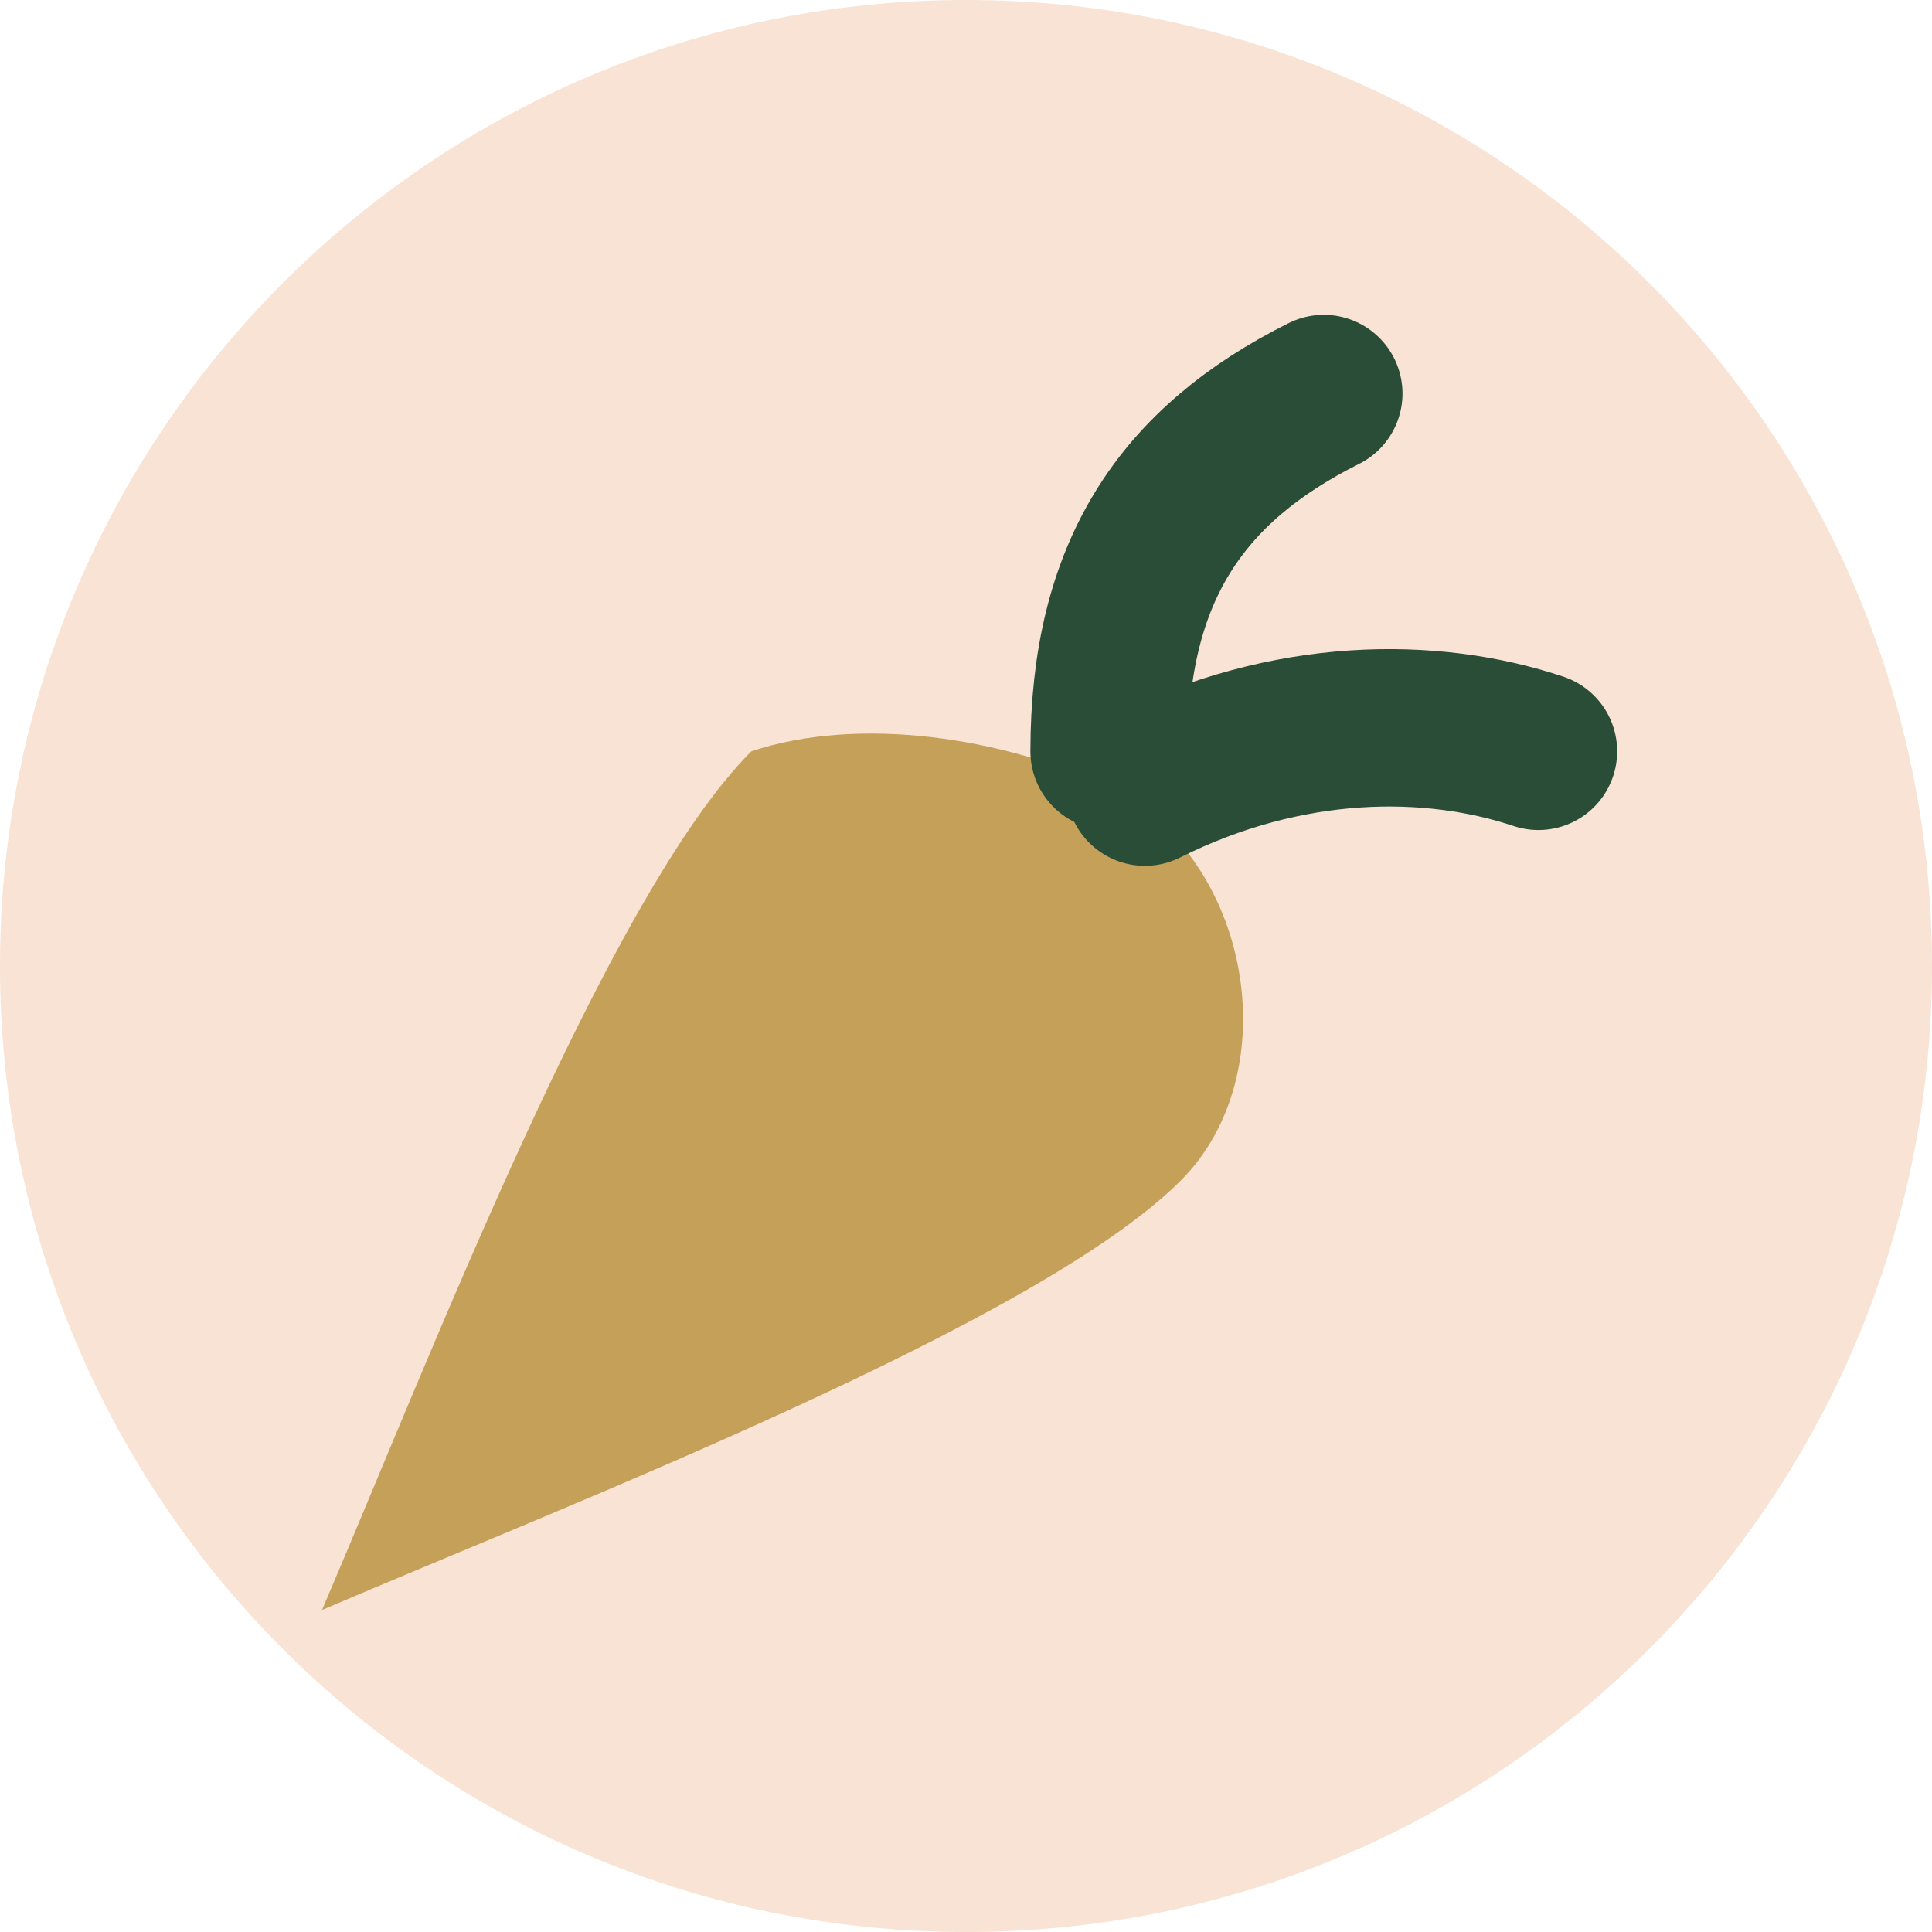
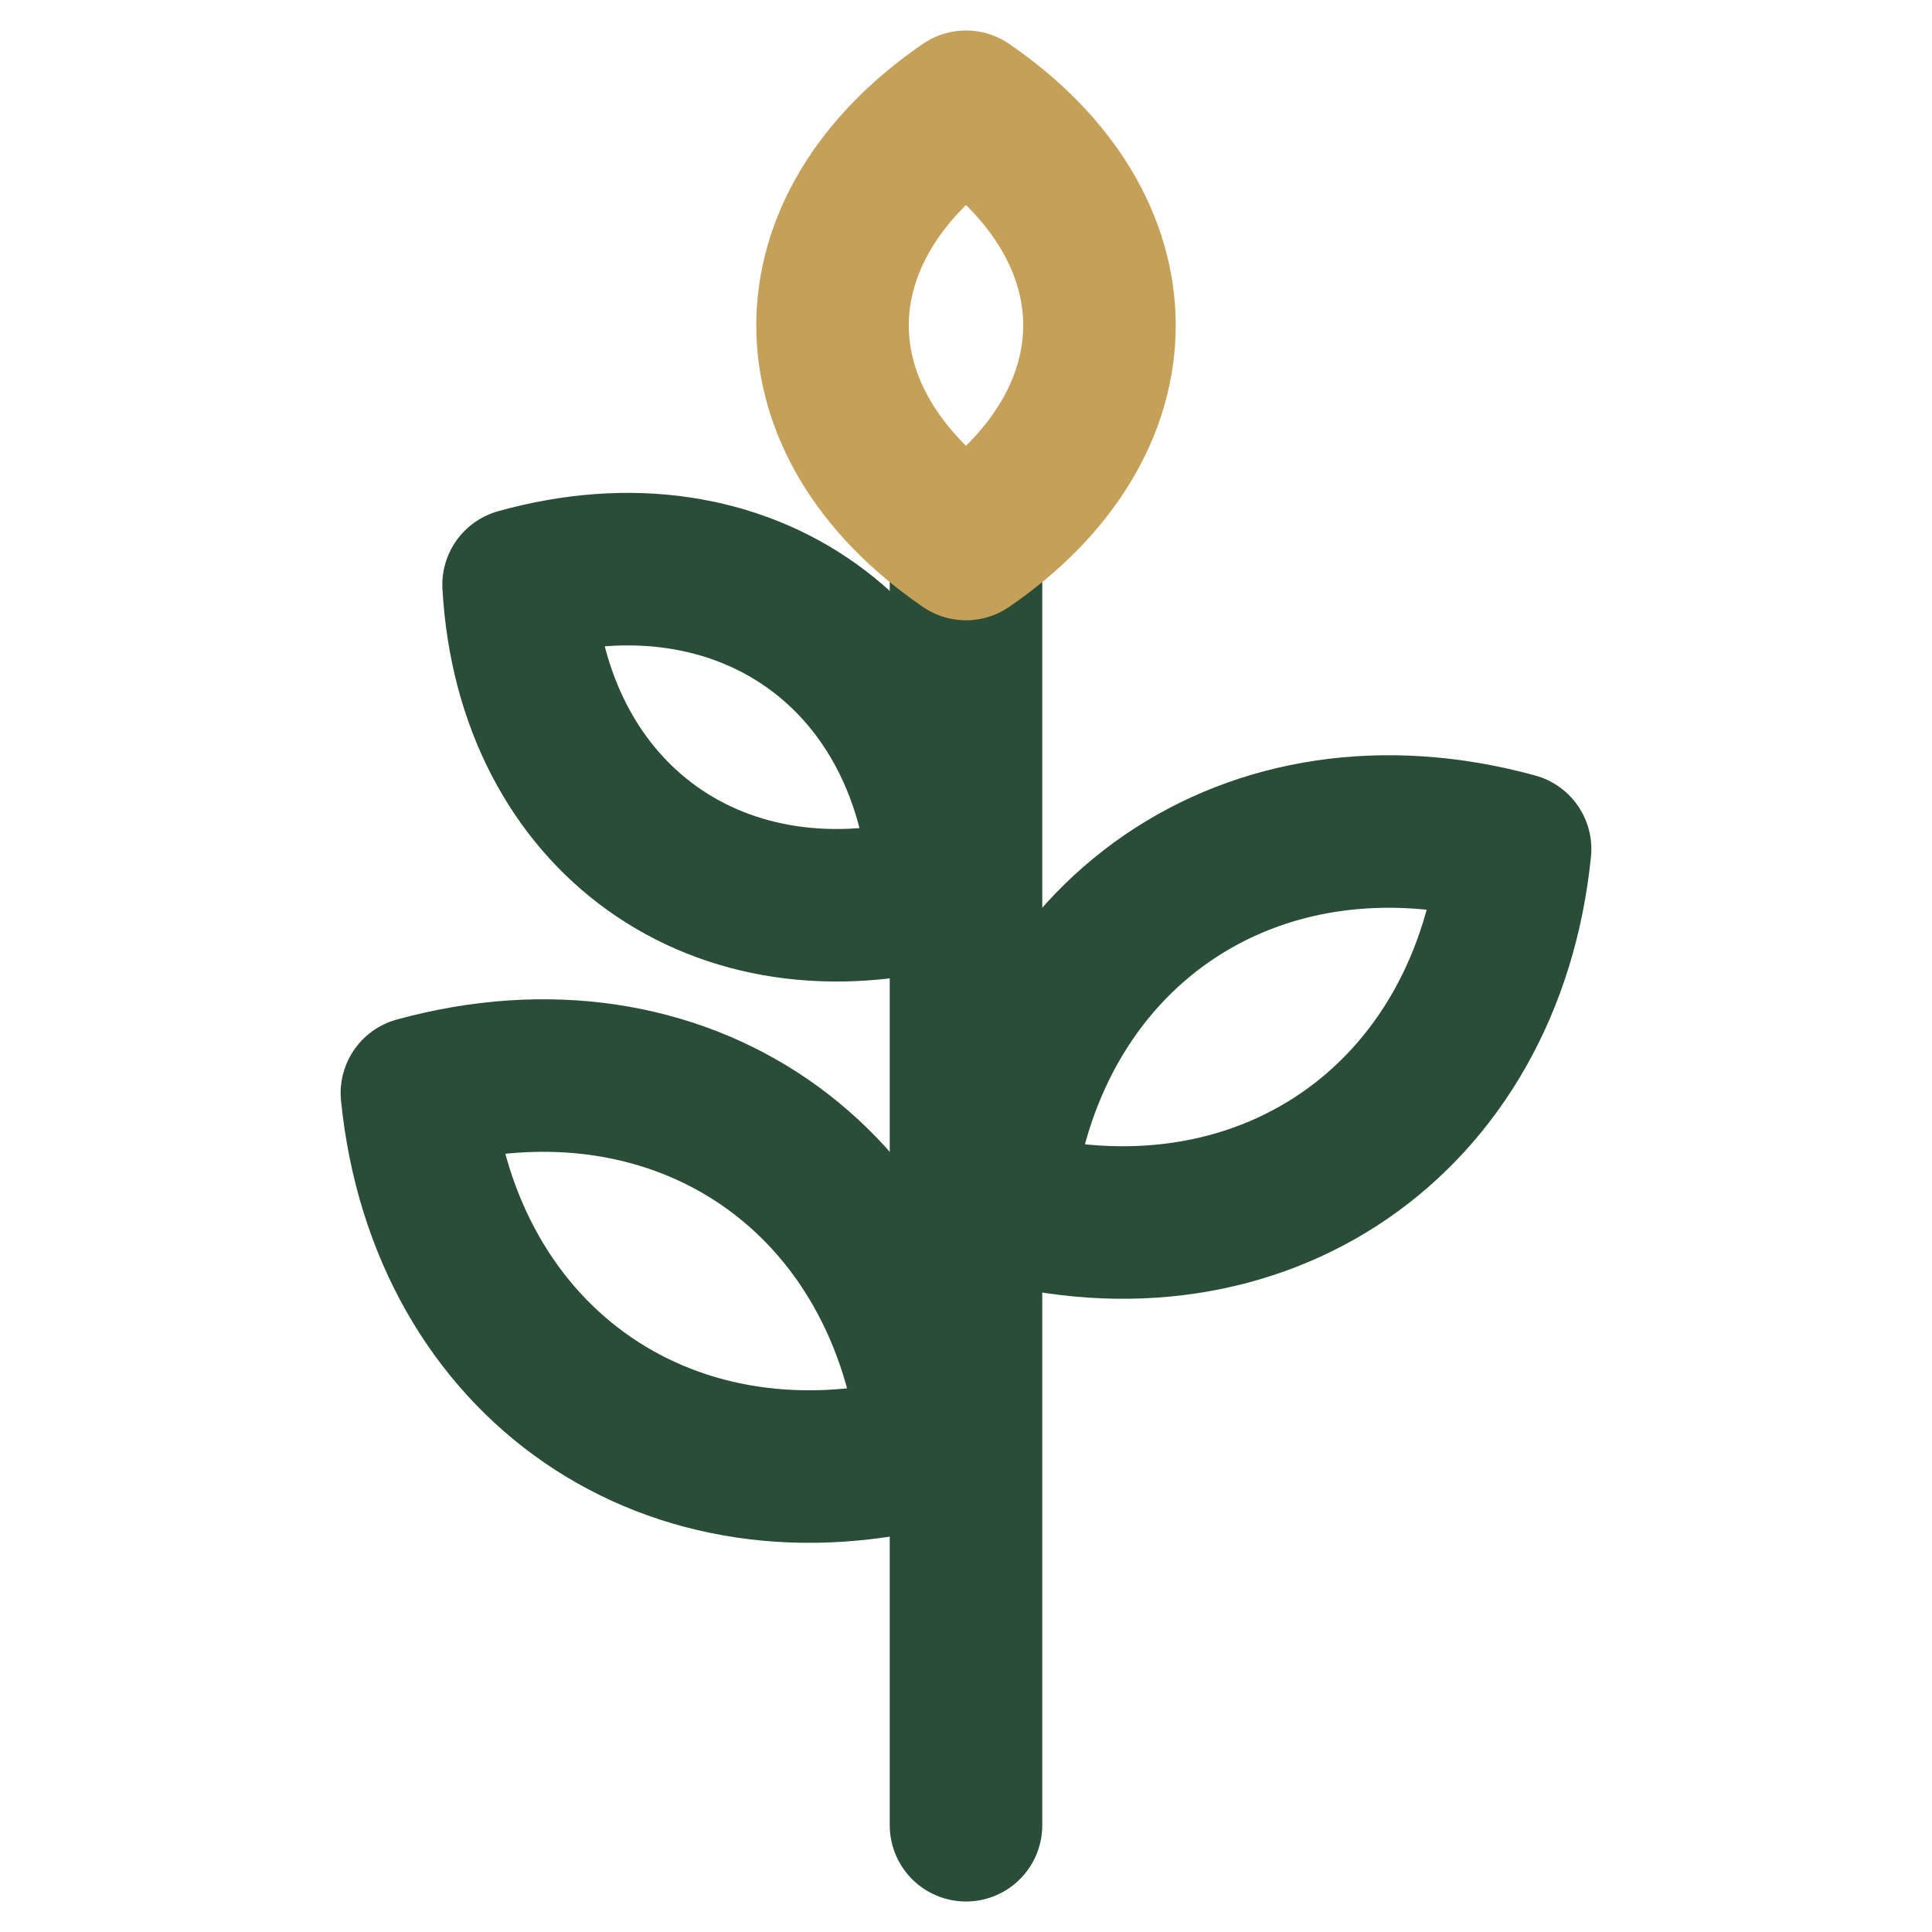
- <svg xmlns="http://www.w3.org/2000/svg" viewBox="-1.5 -1.5 27 27">
-   <circle cx="12" cy="12" r="13.5" fill="#f9e3d4" />
-   <path d="M9,9 C7,11 4.5,17.5 3,21 C6.5,19.5 13,17 15,15 C16.5,13.5 16,10.5 14,9.5 C12.5,8.8 10.5,8.5 9,9 Z" fill="#c5a059" />
-   <g fill="none" stroke="#2a4d38" stroke-width="2.2" stroke-linecap="round">
-     <path d="M14,9 C14,6.5 15,5 17,4" />
-     <path d="M14.5,9.5 C16.5,8.5 18.5,8.5 20,9" />
+ <svg xmlns="http://www.w3.org/2000/svg" viewBox="2.50 3.55 19.00 19.00" fill="none" stroke-width="1.5" stroke-linecap="round" stroke-linejoin="round">
+   <style>
+     /* Auf einem dunklen Tab würde das Grün verschwinden. SVG-Favicons dürfen
+        Media Queries tragen; Gold bleibt in beiden Fällen Gold. */
+     @media (prefers-color-scheme: dark) { .zweig { stroke: #dff0e3; } }
+   </style>
+   <g class="zweig" stroke="#2a4d38">
+     <path d="M12,21.5 C12,15 12,11.8 12,8.9" />
+     <path d="M11.70,17.80 C11.43,15.13 9.19,13.59 6.60,14.30 C6.87,16.97 9.11,18.51 11.70,17.80 Z" />
+     <path d="M12.30,15.40 C14.89,16.11 17.13,14.57 17.40,11.90 C14.81,11.19 12.57,12.73 12.30,15.40 Z" />
+     <path d="M11.80,12.30 C11.67,10.00 9.82,8.68 7.60,9.30 C7.73,11.60 9.58,12.92 11.80,12.30 Z" />
  </g>
+   <path d="M12.00,8.90 C13.75,7.70 13.75,5.80 12.00,4.60 C10.25,5.80 10.25,7.70 12.00,8.90 Z" stroke="#c5a059" />
</svg>
